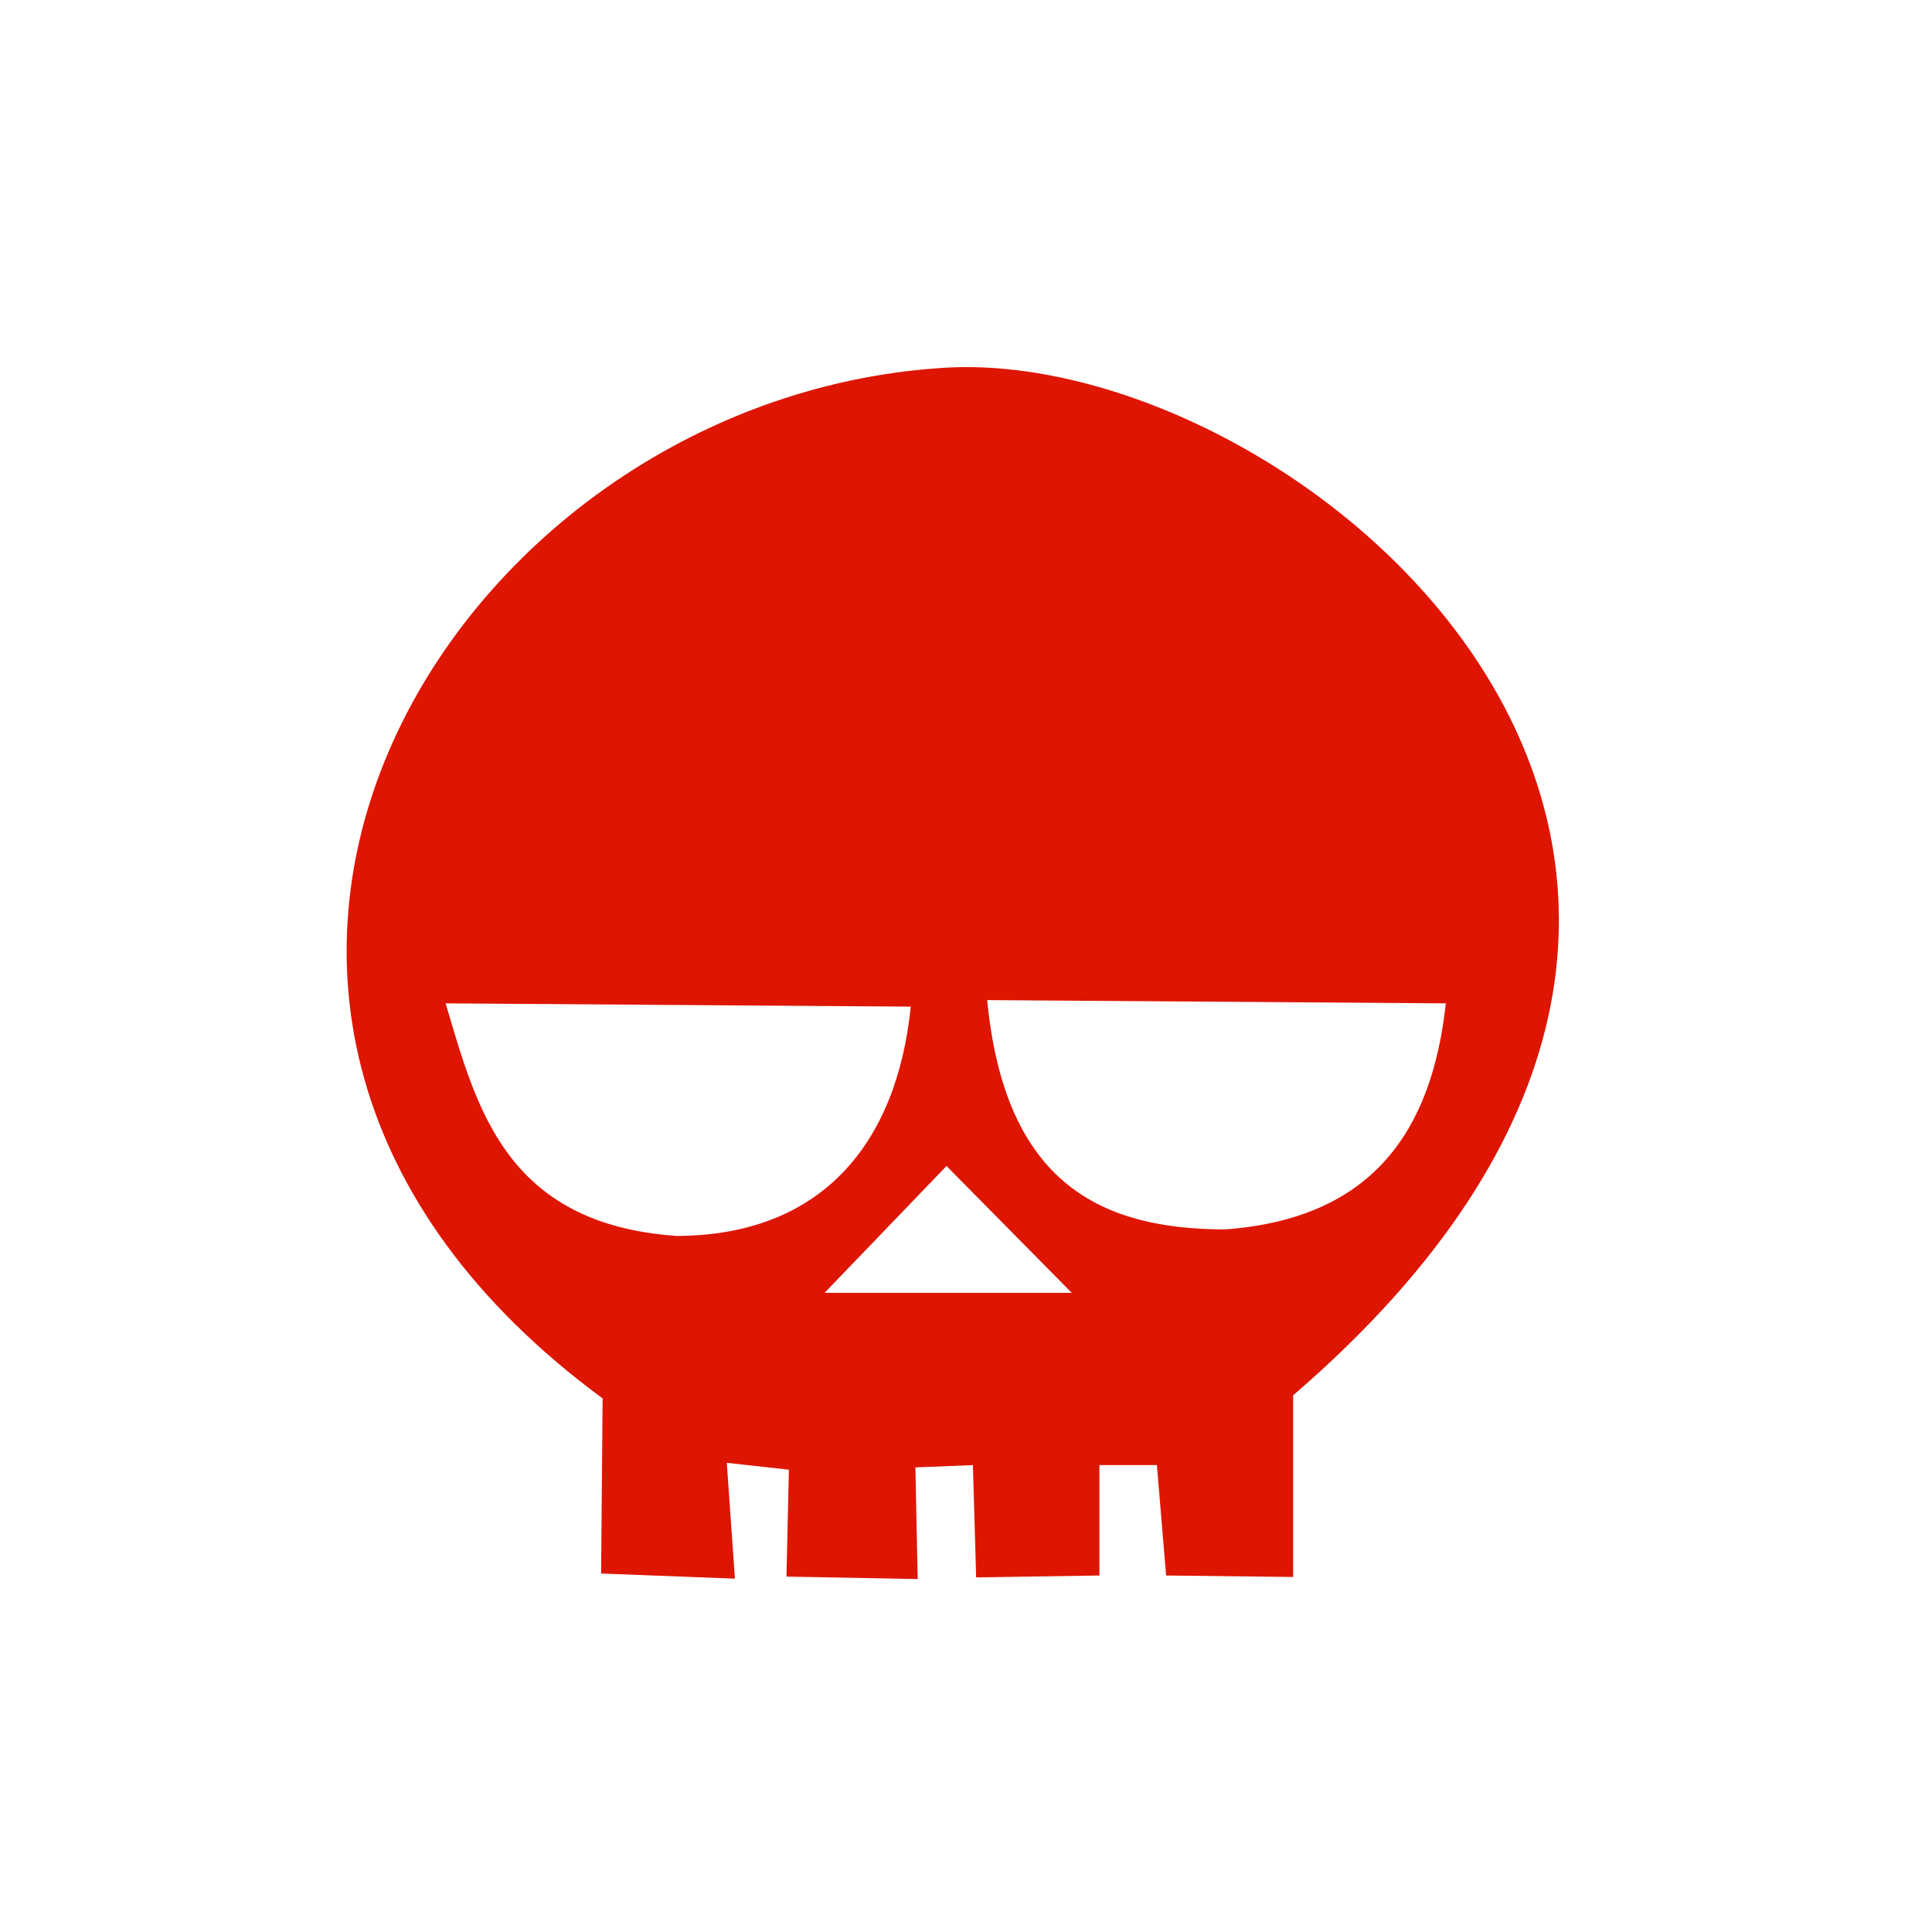
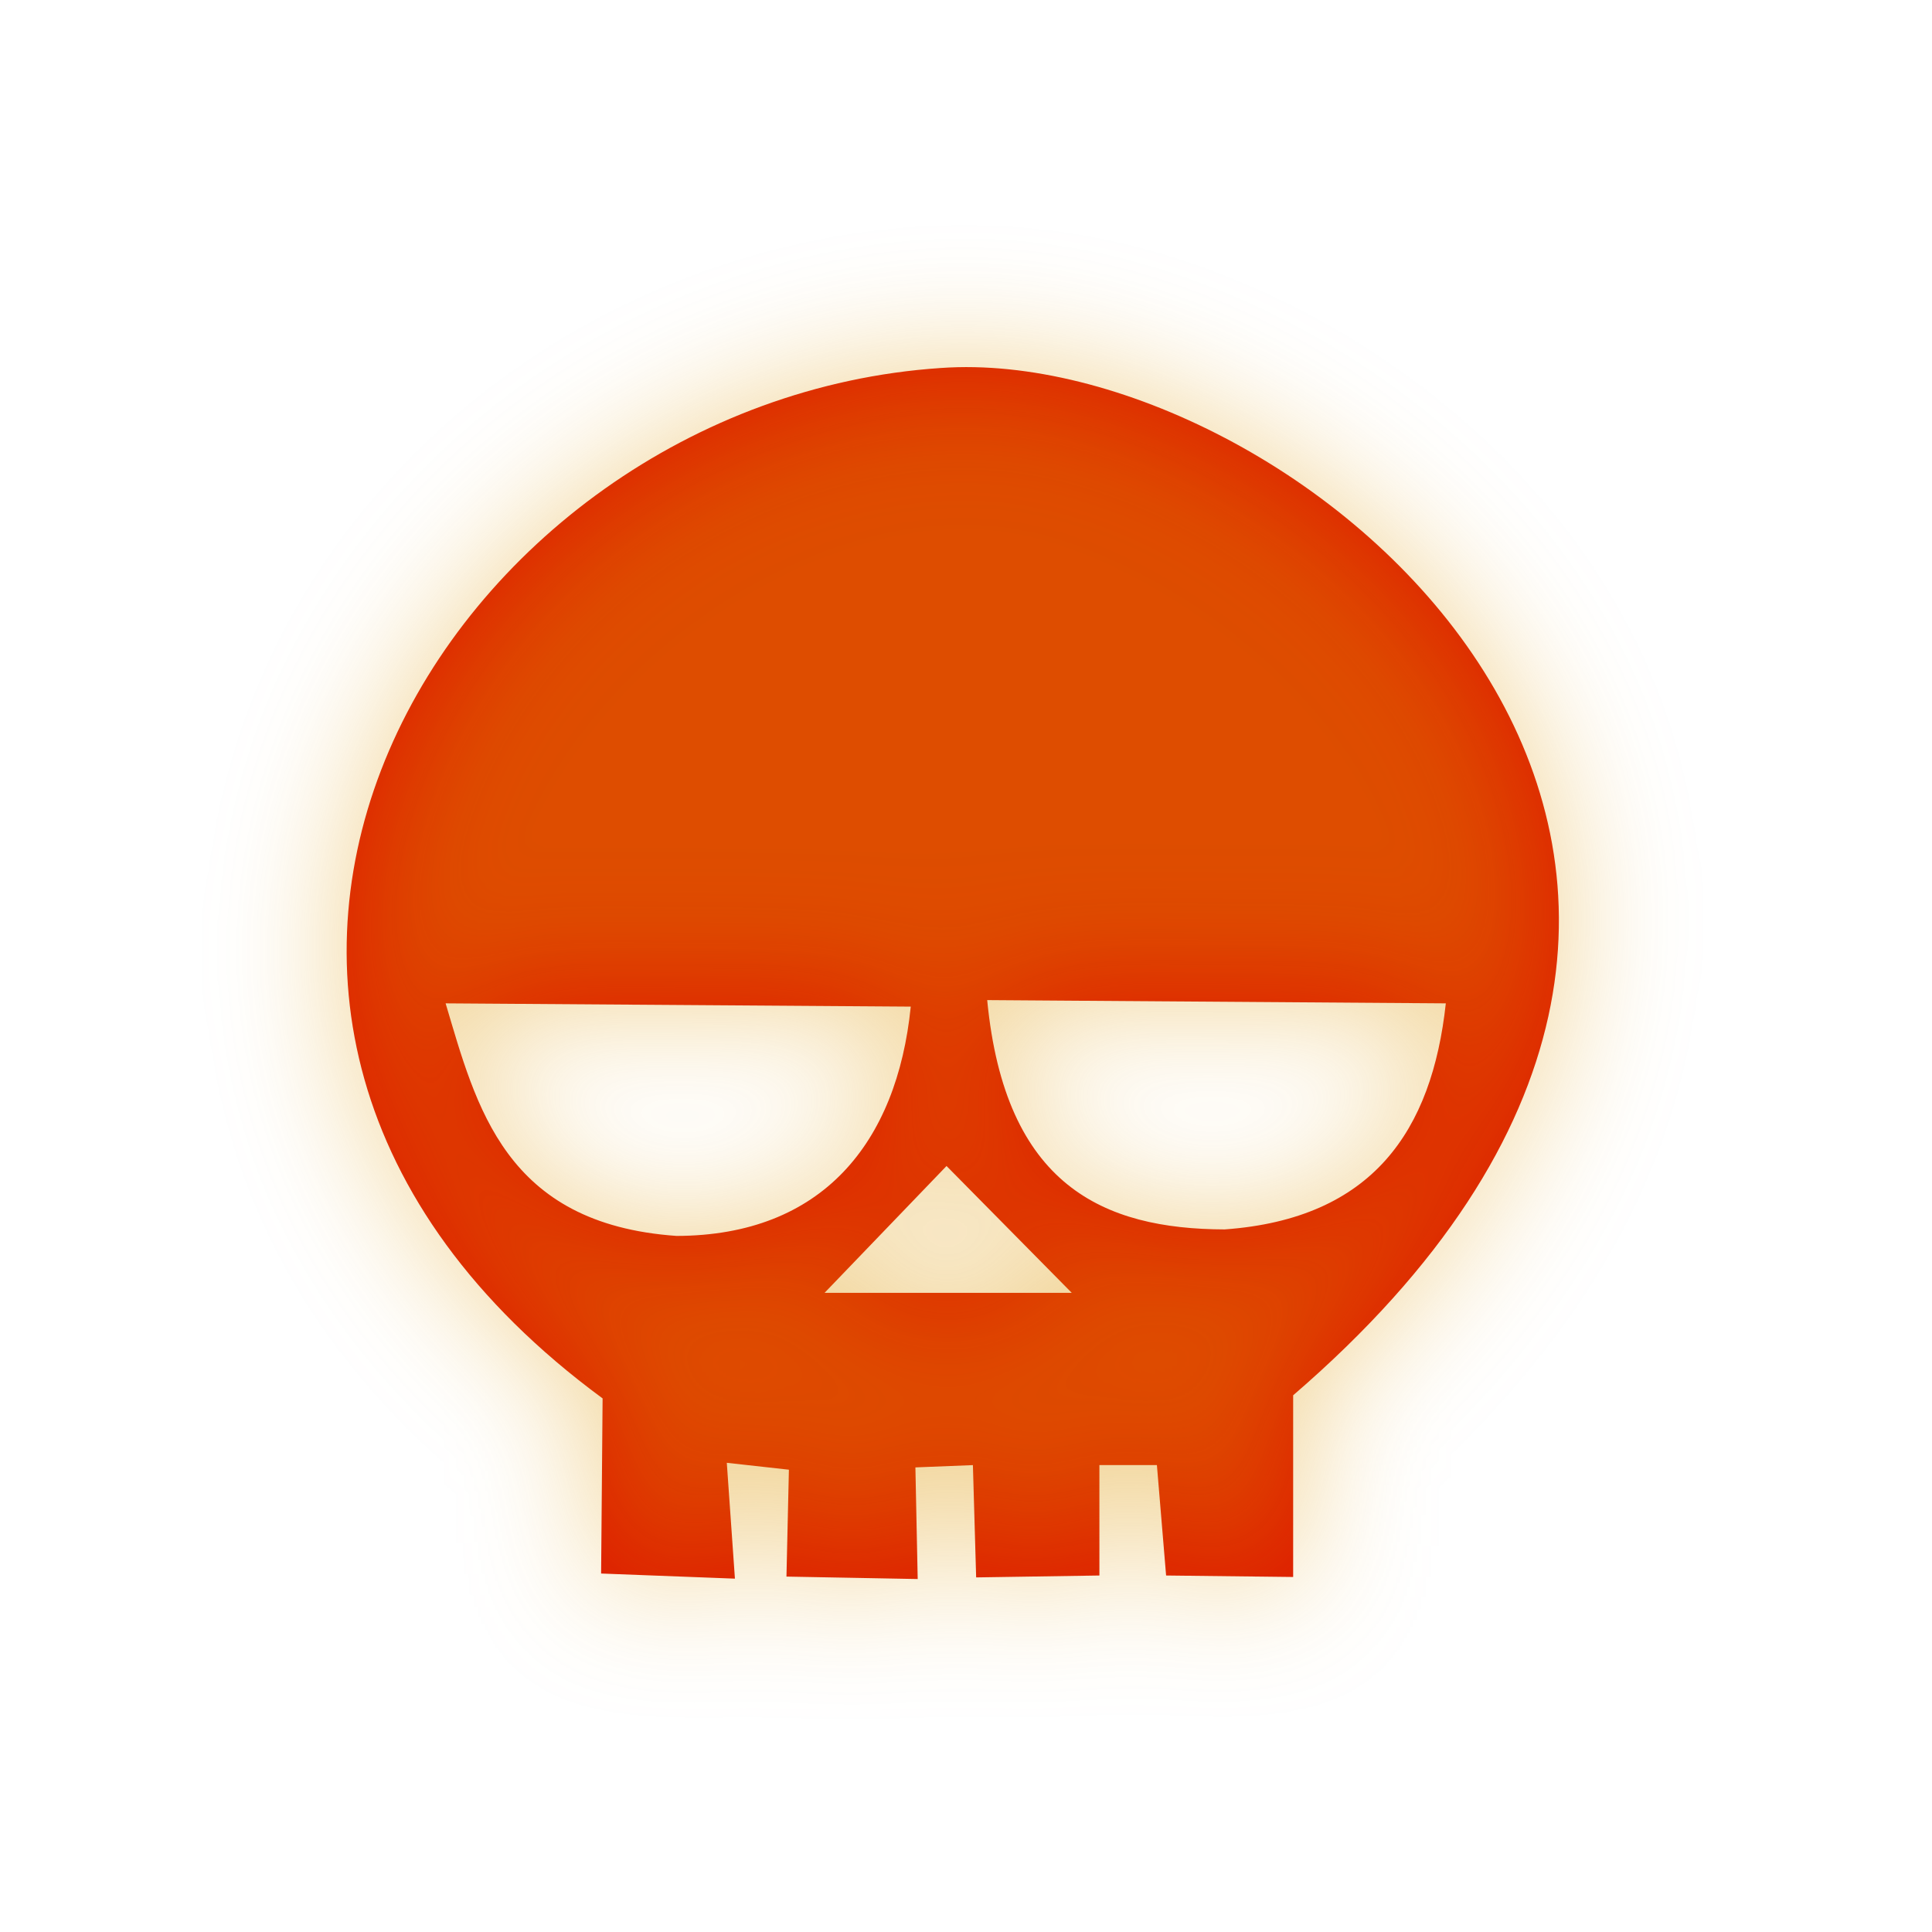
<svg xmlns="http://www.w3.org/2000/svg" width="300" height="300" viewBox="0 0 79.375 79.375" version="1.1" id="svg8">
-   <defs id="defs2" />
+   <defs id="defs2">
+     <filter style="color-interpolation-filters:sRGB" id="filter850" x="-0.131" y="-0.131" width="1.262" height="1.262">
+       <feGaussianBlur stdDeviation="2.714" id="feGaussianBlur852" />
+     </filter>
+   </defs>
  <g id="layer1" transform="translate(0,-217.625)">
    <path style="fill:#de1500;fill-opacity:1;fill-rule:evenodd;stroke:none;stroke-width:1px;stroke-linecap:butt;stroke-linejoin:miter;stroke-opacity:1" d="M 151.355 57.016 C 149.559 56.978 147.796 57.019 146.072 57.143 C 69.005 62.311 12.149 157.22 93.572 217.143 L 93.34 244.336 L 114.119 245.131 L 112.857 227.143 L 122.5 228.215 L 122.121 244.812 L 142.5 245.191 L 142.143 227.857 L 151.072 227.5 L 151.576 244.939 L 170.715 244.643 L 170.715 227.5 L 179.643 227.5 L 181.072 244.643 L 200.801 244.873 L 200.801 216.66 C 294.467 135.972 207.047 58.197 151.355 57.016 z M 153.291 155.295 L 224.506 155.801 C 222.35 175.596 213.143 189.248 190.162 190.904 C 171.339 190.845 156.067 184.125 153.291 155.295 z M 69.195 155.801 L 141.422 156.307 C 139.279 177.49 127.654 191.859 105.057 191.914 C 78.36 190.053 73.96 171.76 69.195 155.801 z M 146.977 181.055 L 166.422 200.752 L 128.037 200.752 L 146.977 181.055 z " transform="matrix(0.2645833,0,0,0.2645833,0,217.625)" id="path826" />
+     <path style="fill:#de9600;fill-opacity:1;fill-rule:evenodd;stroke:none;stroke-width:0.265px;stroke-linecap:butt;stroke-linejoin:miter;stroke-opacity:1;filter:url(#filter850);opacity:0.43" d="m 40.046,232.71 c -0.475,-0.01 -0.942,8.5e-4 -1.398,0.034 -20.391,1.367 -35.434,26.479 -13.891,42.333 l -0.061,7.195 5.498,0.21 -0.334,-4.759 2.551,0.284 -0.1,4.391 5.392,0.1 -0.095,-4.586 2.363,-0.095 0.133,4.614 5.064,-0.079 v -4.536 h 2.362 l 0.378,4.536 5.22,0.061 v -7.465 c 24.782,-21.349 1.653,-41.927 -13.082,-42.239 z m 0.512,26.003 18.842,0.134 c -0.57,5.237 -3.006,8.85 -9.087,9.288 -4.98,-0.016 -9.021,-1.794 -9.755,-9.422 z m -22.25,0.134 19.11,0.134 c -0.567,5.605 -3.643,9.407 -9.622,9.421 -7.064,-0.492 -8.228,-5.332 -9.488,-9.555 z m 20.58,6.682 5.145,5.212 h -10.156 z" id="path826-3" />
  </g>
</svg>
